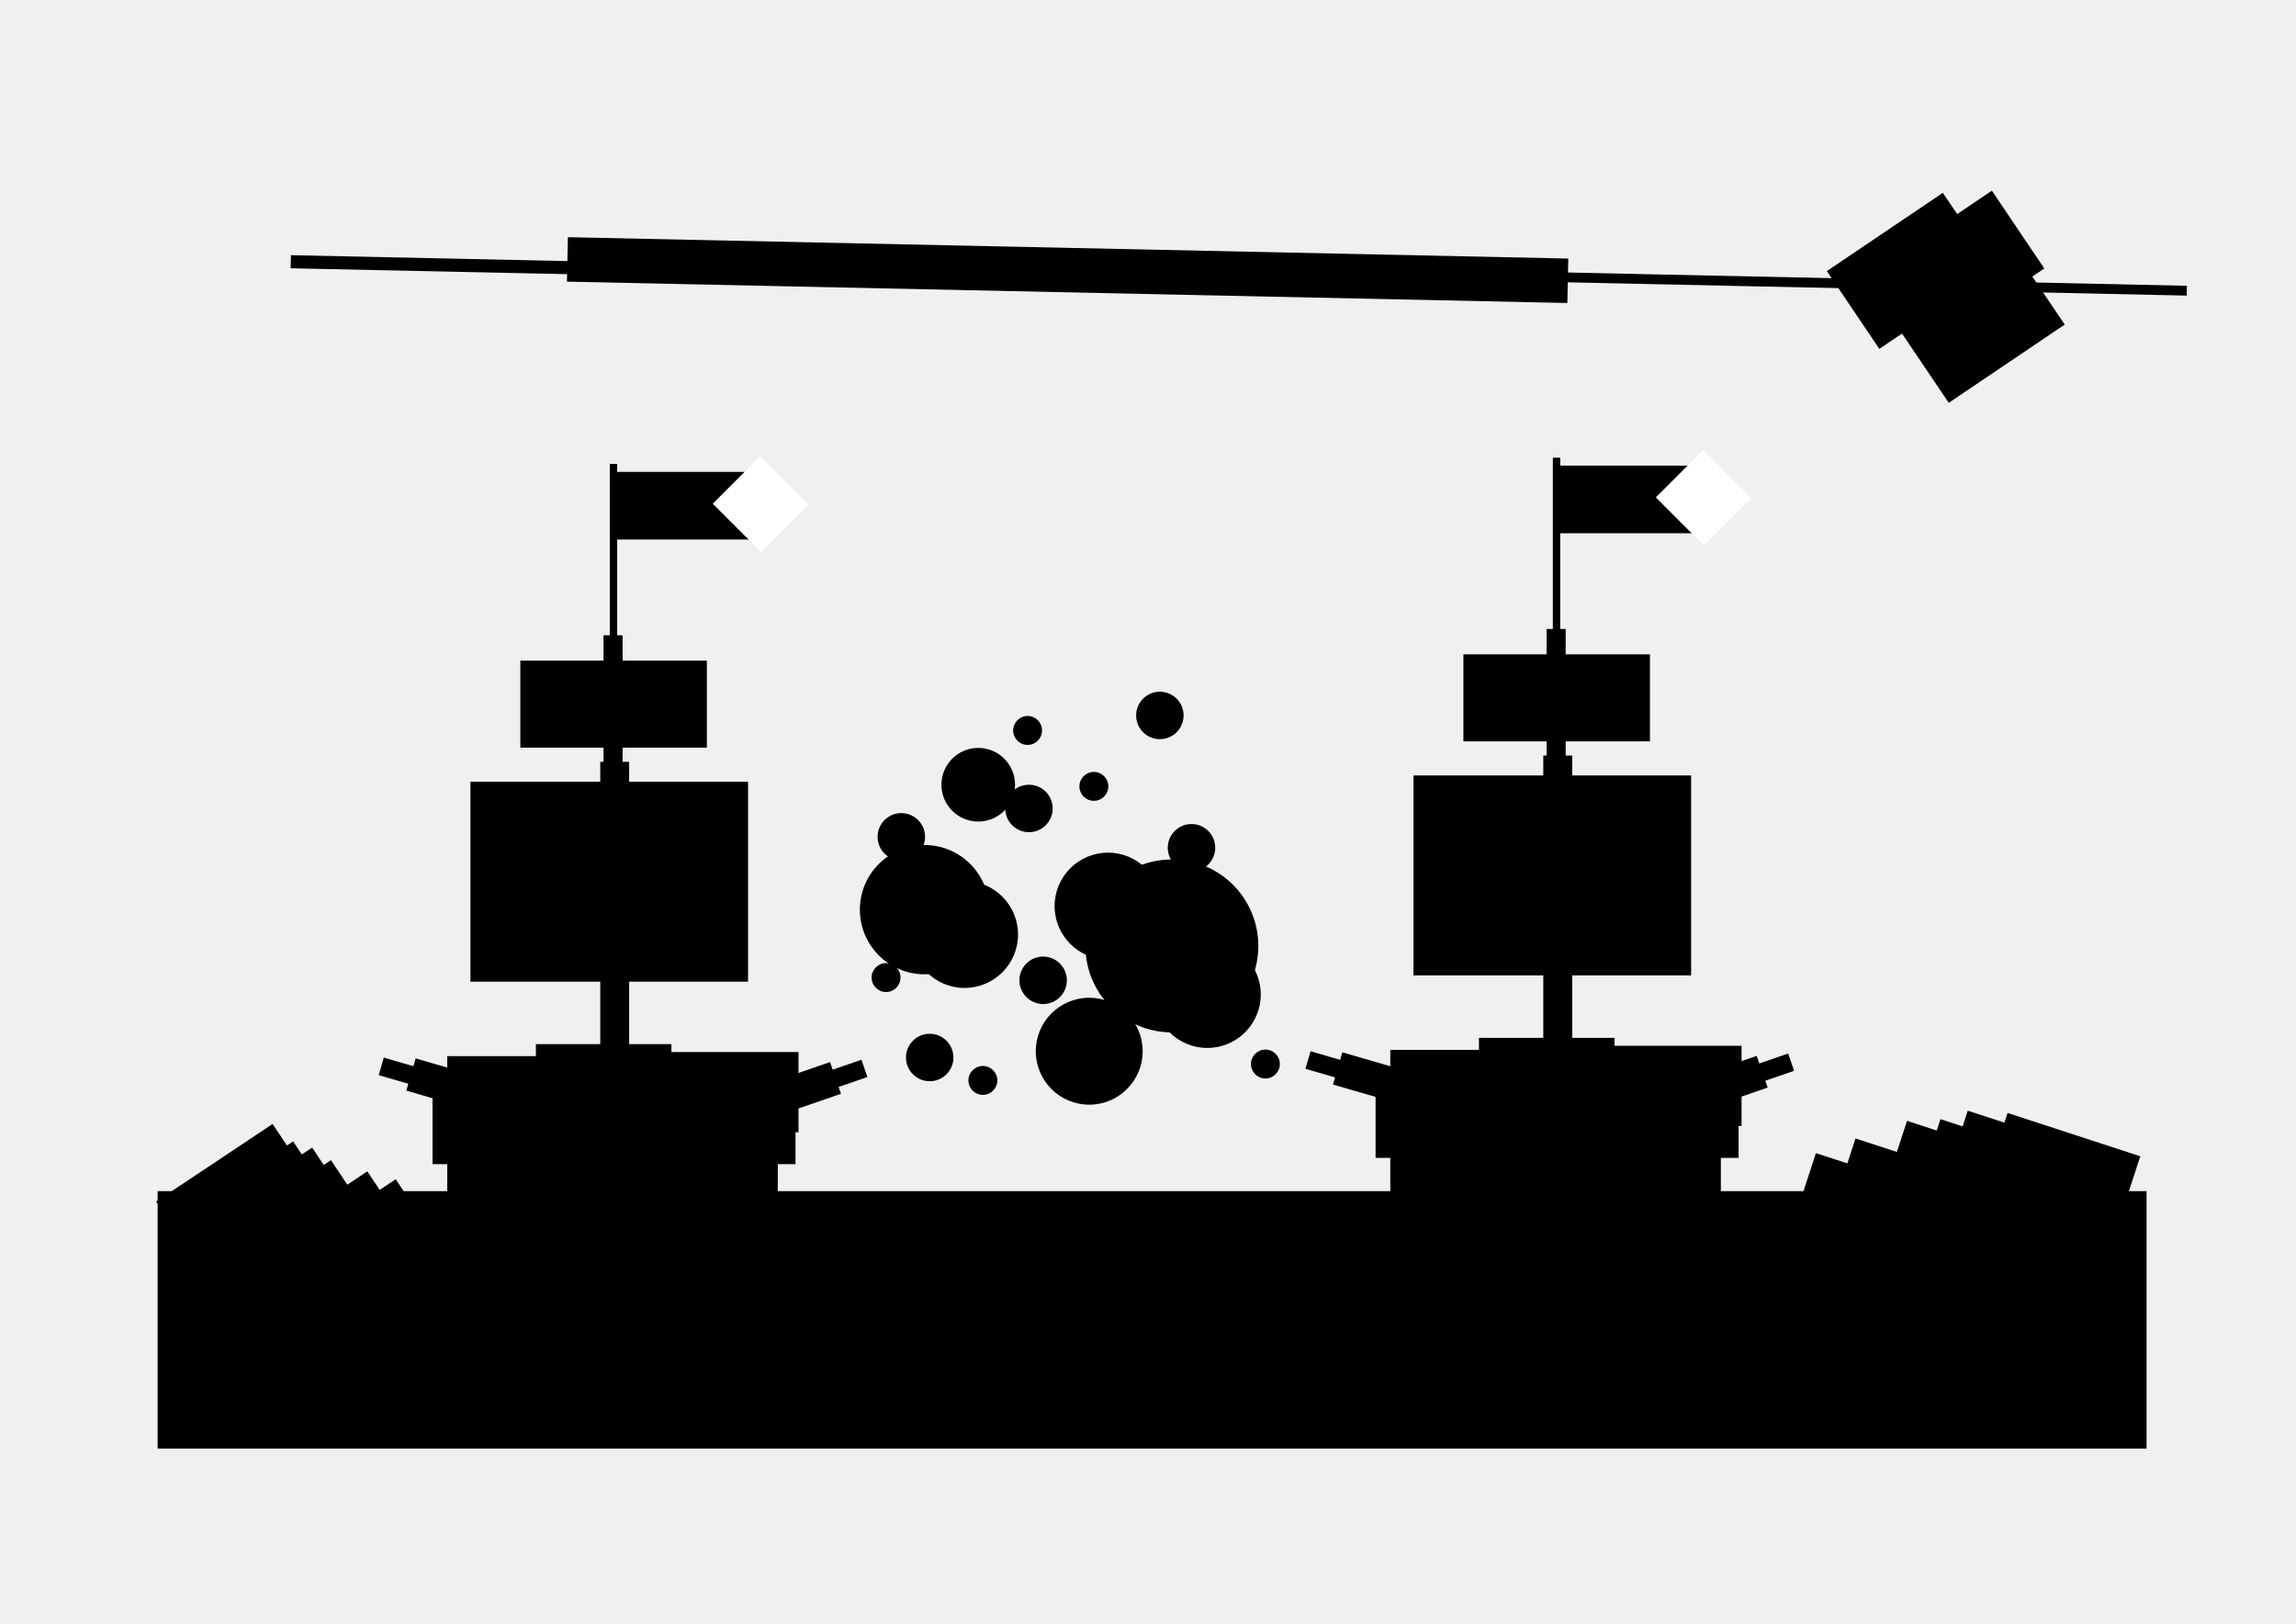
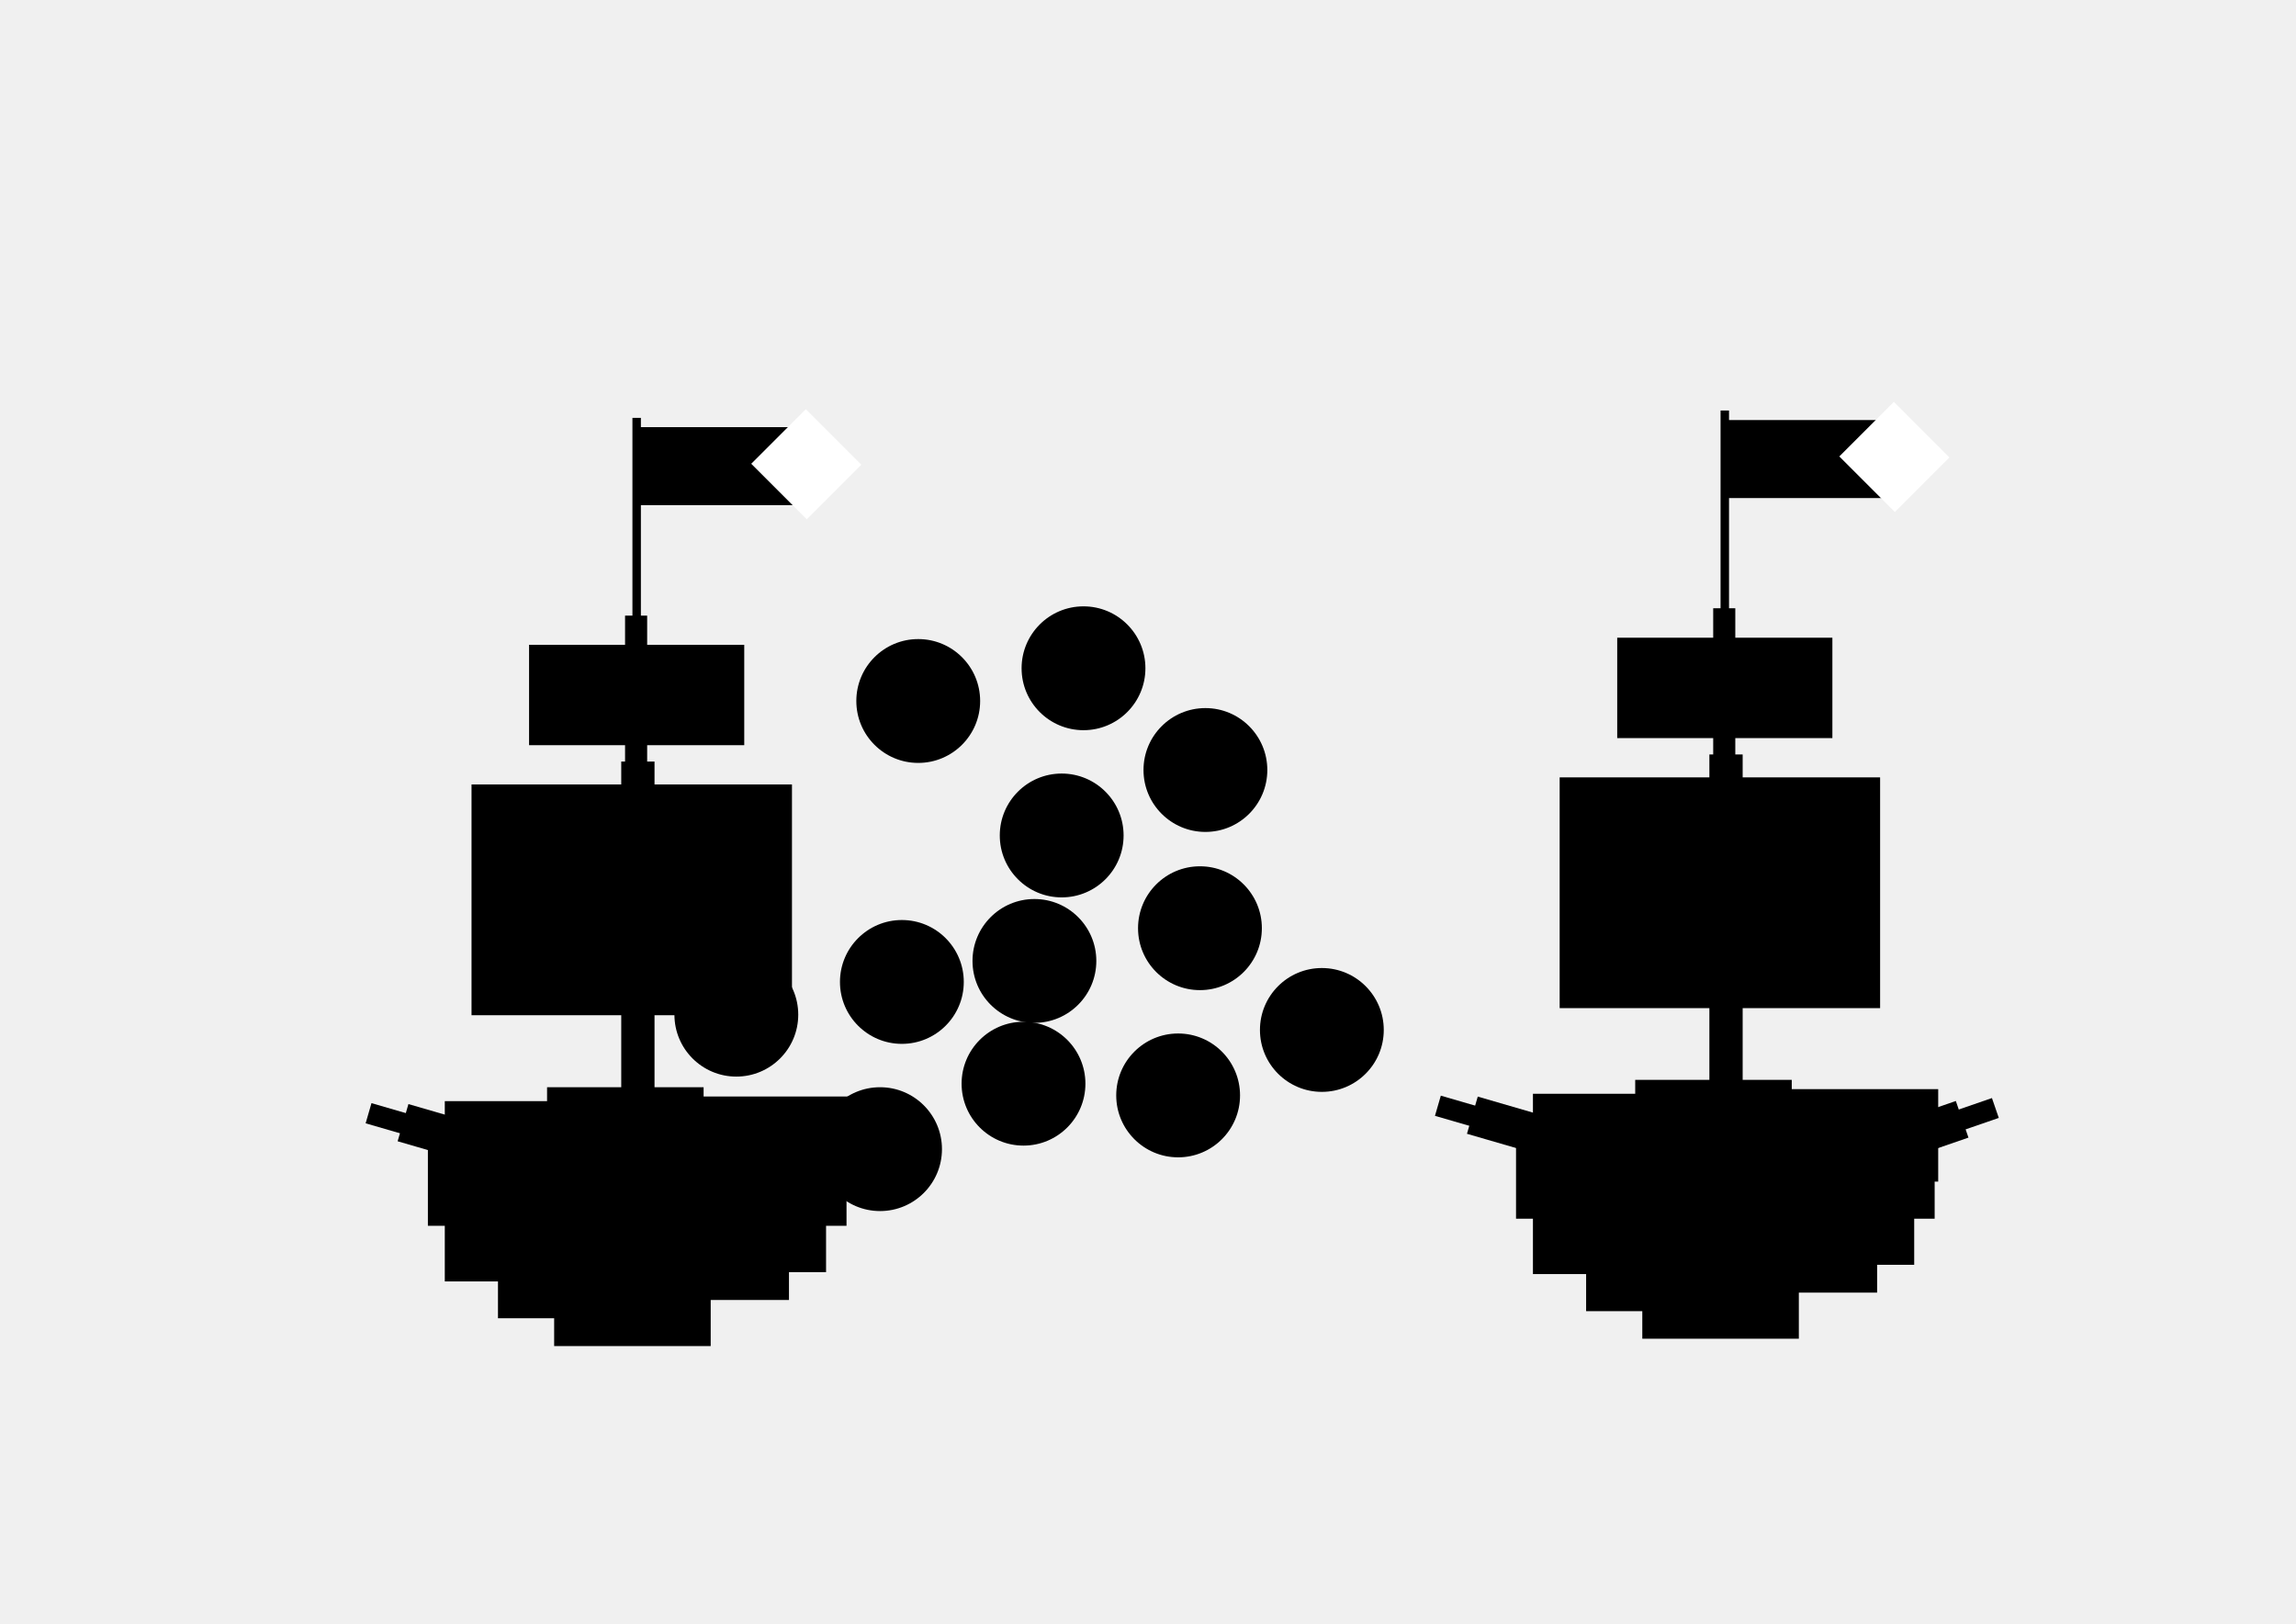
<svg xmlns="http://www.w3.org/2000/svg" version="1.1" id="Layer_1" x="0px" y="0px" viewBox="0 0 841.9 595.3" style="enable-background:new 0 0 841.9 595.3;" xml:space="preserve">
  <style type="text/css">
	.st0{fill:#FFFFFF;}
</style>
-   <rect x="158.6" y="397.4" width="49.7" height="29.4" />
-   <rect x="164" y="415.1" width="49.7" height="29.4" />
-   <rect x="180.9" y="426.8" width="49.7" height="29.4" />
-   <rect x="198.7" y="435.6" width="49.7" height="29.4" />
-   <rect x="57.8" y="436.7" width="729.3" height="94.4" />
-   <rect x="223.6" y="420.9" width="49.7" height="29.4" />
-   <rect x="235.5" y="412.1" width="49.7" height="29.4" />
-   <rect x="242" y="397.4" width="49.7" height="29.4" />
-   <rect x="243.1" y="385.7" width="49.7" height="29.4" />
-   <rect x="260.1" y="396.8" transform="matrix(0.9453 -0.3261 0.3261 0.9453 -115.9041 114.6209)" width="47.6" height="12.3" />
-   <rect x="274.3" y="395.5" transform="matrix(0.9453 -0.3261 0.3261 0.9453 -113.8886 118.4191)" width="43.9" height="6.7" />
-   <rect x="196.5" y="382.8" width="49.7" height="29.4" />
-   <rect x="196.5" y="406.3" width="49.7" height="29.4" />
-   <rect x="164" y="387.2" width="49.7" height="29.4" />
-   <rect x="190.8" y="242.2" width="68.4" height="31.9" />
-   <rect x="62.5" y="423.4" transform="matrix(0.8321 -0.5546 0.5546 0.8321 -229.5561 122.8631)" width="51.3" height="34.4" />
-   <rect x="675.1" y="82.1" transform="matrix(0.829 -0.5592 0.5592 0.829 64.3046 408.841)" width="51.3" height="34.4" />
-   <rect x="693.1" y="81.3" transform="matrix(0.829 -0.5592 0.5592 0.829 67.81 418.7731)" width="51.3" height="34.4" />
-   <rect x="700.6" y="101.9" transform="matrix(0.829 -0.5592 0.5592 0.829 57.5498 426.4643)" width="51.3" height="34.4" />
-   <rect x="287.6" y="-83.6" transform="matrix(2.138163e-02 -0.9998 0.9998 2.138163e-02 184.0125 387.6836)" width="4.8" height="366.9" />
-   <rect x="383.3" y="-84.4" transform="matrix(2.134545e-02 -0.9998 0.9998 2.134545e-02 284.0888 488.2805)" width="16.3" height="366.9" />
-   <rect x="616.6" y="-80.8" transform="matrix(2.139872e-02 -0.9998 0.9998 2.139872e-02 502.5689 718.7233)" width="3.6" height="366.9" />
-   <rect x="70" y="429.8" transform="matrix(0.8321 -0.5546 0.5546 0.8321 -231.8198 128.0953)" width="51.3" height="34.4" />
-   <rect x="77" y="432.1" transform="matrix(0.8321 -0.5546 0.5546 0.8321 -231.9376 132.3282)" width="51.3" height="34.4" />
-   <rect x="83.9" y="436.7" transform="matrix(0.8321 -0.5546 0.5546 0.8321 -233.3371 136.949)" width="51.3" height="34.4" />
-   <rect x="97.2" y="440.8" transform="matrix(0.8321 -0.5546 0.5546 0.8321 -233.3493 144.9973)" width="51.3" height="34.4" />
-   <rect x="107.6" y="443.7" transform="matrix(0.8321 -0.5546 0.5546 0.8321 -233.2057 151.2497)" width="51.3" height="34.4" />
-   <rect x="714.7" y="423.6" transform="matrix(-0.3103 0.9506 -0.9506 -0.3103 1409.254 -124.0313)" width="69.8" height="51.2" />
-   <rect x="700.2" y="422.8" transform="matrix(-0.3103 0.9506 -0.9506 -0.3103 1389.406 -111.3263)" width="69.8" height="51.2" />
-   <rect x="690.1" y="425.9" transform="matrix(-0.3103 0.9506 -0.9506 -0.3103 1379.205 -97.6608)" width="69.8" height="51.2" />
-   <rect x="677.9" y="426.5" transform="matrix(-0.3103 0.9506 -0.9506 -0.3103 1363.726 -85.2549)" width="69.8" height="51.2" />
-   <rect x="659" y="432.9" transform="matrix(-0.3103 0.9506 -0.9506 -0.3103 1345.053 -58.8529)" width="69.8" height="51.2" />
-   <rect x="644.5" y="438.2" transform="matrix(-0.3103 0.9506 -0.9506 -0.3103 1331.07 -38.0399)" width="69.8" height="51.2" />
-   <rect x="172.5" y="286.6" width="101.8" height="73.3" />
-   <rect x="225.3" y="173" width="49.7" height="24.8" />
-   <rect x="266.6" y="172.3" transform="matrix(0.7071 -0.7071 0.7071 0.7071 -48.994 251.3382)" class="st0" width="24.5" height="25" />
-   <rect x="220.1" y="279.3" width="10.6" height="114.5" />
-   <rect x="221.3" y="232.9" width="7" height="103.1" />
-   <rect x="223.6" y="170.1" width="2.7" height="113.9" />
-   <rect x="504.4" y="395.1" width="49.7" height="29.4" />
-   <rect x="509.8" y="412.8" width="49.7" height="29.4" />
-   <rect x="526.7" y="424.5" width="49.7" height="29.4" />
-   <rect x="544.5" y="433.3" width="49.7" height="29.4" />
-   <rect x="569.4" y="418.6" width="49.7" height="29.4" />
-   <rect x="581.3" y="409.8" width="49.7" height="29.4" />
-   <rect x="587.8" y="395.1" width="49.7" height="29.4" />
-   <rect x="588.9" y="383.4" width="49.7" height="29.4" />
-   <rect x="599.9" y="394.5" transform="matrix(0.9453 -0.3261 0.3261 0.9453 -96.5688 225.3249)" width="47.6" height="12.3" />
-   <rect x="614.1" y="393.2" transform="matrix(0.9453 -0.3261 0.3261 0.9453 -94.5533 229.1231)" width="43.9" height="6.7" />
-   <rect x="489.6" y="392.3" transform="matrix(-0.9604 -0.2788 0.2788 -0.9604 896.2011 924.4047)" width="48.5" height="12.3" />
-   <rect x="478.7" y="391.6" transform="matrix(-0.9604 -0.2788 0.2788 -0.9604 872.1824 913.8657)" width="44.7" height="6.7" />
-   <rect x="149.8" y="394.7" transform="matrix(-0.9604 -0.2788 0.2788 -0.9604 229.3942 834.2043)" width="48.5" height="12.3" />
-   <rect x="138.9" y="393.9" transform="matrix(-0.9604 -0.2788 0.2788 -0.9604 205.3755 823.6653)" width="44.7" height="6.7" />
-   <rect x="542.3" y="380.5" width="49.7" height="29.4" />
-   <rect x="542.3" y="403.9" width="49.7" height="29.4" />
-   <rect x="509.8" y="384.9" width="49.7" height="29.4" />
-   <rect x="536.6" y="239.9" width="68.4" height="31.9" />
-   <rect x="518.3" y="284.3" width="101.8" height="73.3" />
-   <rect x="571.1" y="170.7" width="49.7" height="24.8" />
-   <rect x="612.4" y="170" transform="matrix(0.7071 -0.7071 0.7071 0.7071 53.9219 495.1771)" class="st0" width="24.5" height="25" />
-   <rect x="565.9" y="277" width="10.6" height="114.5" />
-   <rect x="567.1" y="230.6" width="7" height="103.1" />
-   <rect x="569.4" y="167.8" width="2.7" height="113.9" />
-   <circle cx="399.4" cy="385.4" r="19.6" />
-   <circle cx="353.7" cy="342.6" r="19.6" />
-   <circle cx="406.3" cy="332.2" r="19.6" />
-   <circle cx="429.7" cy="346.8" r="31.7" />
-   <circle cx="339" cy="333.5" r="23.7" />
-   <circle cx="377.3" cy="296.4" r="8.7" />
-   <circle cx="358.7" cy="287.7" r="13.5" />
-   <circle cx="436.9" cy="310.8" r="8.7" />
-   <circle cx="382.5" cy="359.4" r="8.7" />
-   <circle cx="340.9" cy="387.7" r="8.7" />
-   <circle cx="330.5" cy="306.8" r="8.7" />
-   <circle cx="425.3" cy="262.3" r="8.7" />
-   <circle cx="376.8" cy="267.8" r="5.3" />
-   <circle cx="401.1" cy="288.3" r="5.3" />
-   <circle cx="324.9" cy="358.4" r="5.3" />
-   <circle cx="464" cy="390.1" r="5.3" />
-   <circle cx="360.4" cy="396.1" r="5.3" />
-   <circle cx="442.7" cy="364.6" r="19.6" />
+   <rect x="156.9" y="415.5" width="57.4" height="33.9" />
+   <rect x="163.1" y="435.9" width="57.4" height="33.9" />
+   <rect x="182.6" y="449.4" width="57.4" height="33.9" />
+   <rect x="203.2" y="459.6" width="57.4" height="33.9" />
+   <rect x="231.9" y="442.7" width="57.4" height="33.9" />
+   <rect x="245.5" y="432.5" width="57.4" height="33.9" />
+   <rect x="253" y="415.5" width="57.4" height="33.9" />
+   <rect x="254.3" y="402" width="57.4" height="33.9" />
+   <rect x="274" y="414.8" transform="matrix(0.9453 -0.3261 0.3261 0.9453 -121.1259 121.3747)" width="54.9" height="14.2" />
+   <rect x="290.3" y="413.3" transform="matrix(0.9453 -0.3261 0.3261 0.9453 -118.8003 125.7573)" width="50.7" height="7.7" />
+   <rect x="200.6" y="398.6" width="57.4" height="33.9" />
+   <rect x="200.6" y="425.7" width="57.4" height="33.9" />
+   <rect x="163.1" y="403.7" width="57.4" height="33.9" />
+   <rect x="194" y="236.4" width="78.9" height="36.8" />
+   <rect x="172.9" y="287.6" width="117.5" height="84.6" />
+   <rect x="233.8" y="156.6" width="57.4" height="28.6" />
+   <rect x="281.5" y="155.8" transform="matrix(0.7071 -0.7071 0.7071 0.7071 -33.7488 258.9111)" class="st0" width="28.3" height="28.8" />
+   <rect x="227.8" y="279.2" width="12.2" height="132.1" />
+   <rect x="229.2" y="225.7" width="8.1" height="118.9" />
+   <rect x="231.9" y="153.2" width="3.1" height="131.5" />
+   <rect x="555.9" y="412.9" width="57.4" height="33.9" />
+   <rect x="562.1" y="433.2" width="57.4" height="33.9" />
+   <rect x="581.6" y="446.8" width="57.4" height="33.9" />
+   <rect x="602.2" y="456.9" width="57.4" height="33.9" />
+   <rect x="630.9" y="440" width="57.4" height="33.9" />
+   <rect x="644.5" y="429.8" width="57.4" height="33.9" />
+   <rect x="652" y="412.9" width="57.4" height="33.9" />
+   <rect x="653.3" y="399.3" width="57.4" height="33.9" />
+   <rect x="666.1" y="412.2" transform="matrix(0.9453 -0.3261 0.3261 0.9453 -98.8157 249.1116)" width="54.9" height="14.2" />
+   <rect x="682.4" y="410.6" transform="matrix(0.9453 -0.3261 0.3261 0.9453 -96.4901 253.4942)" width="50.7" height="7.7" />
+   <rect x="538.8" y="409.7" transform="matrix(-0.9604 -0.2788 0.2788 -0.9604 994.8348 974.9494)" width="55.9" height="14.2" />
+   <rect x="526.2" y="408.8" transform="matrix(-0.9604 -0.2788 0.2788 -0.9604 967.1206 962.7888)" width="51.6" height="7.7" />
+   <rect x="146.7" y="412.3" transform="matrix(-0.9604 -0.2788 0.2788 -0.9604 225.4328 870.8707)" width="55.9" height="14.2" />
+   <rect x="134.1" y="411.4" transform="matrix(-0.9604 -0.2788 0.2788 -0.9604 197.7185 858.7101)" width="51.6" height="7.7" />
+   <rect x="599.6" y="395.9" width="57.4" height="33.9" />
+   <rect x="599.6" y="423" width="57.4" height="33.9" />
+   <rect x="562.1" y="401" width="57.4" height="33.9" />
+   <rect x="593" y="233.8" width="78.9" height="36.8" />
+   <rect x="571.9" y="285" width="117.5" height="84.6" />
+   <rect x="632.8" y="154" width="57.4" height="28.6" />
+   <rect x="680.5" y="153.1" transform="matrix(0.7071 -0.7071 0.7071 0.7071 85.0018 540.2671)" class="st0" width="28.3" height="28.8" />
+   <rect x="626.8" y="276.6" width="12.2" height="132.1" />
+   <rect x="628.2" y="223" width="8.1" height="118.9" />
+   <rect x="630.9" y="150.5" width="3.1" height="131.5" />
+   <circle cx="432" cy="401.6" r="22.7" />
+   <circle cx="379.3" cy="352.3" r="22.7" />
+   <circle cx="440" cy="340.3" r="22.7" />
+   <circle cx="484.7" cy="377.6" r="22.7" />
+   <circle cx="389.3" cy="306.3" r="22.7" />
+   <circle cx="336.7" cy="257" r="22.7" />
+   <circle cx="397.3" cy="245" r="22.7" />
+   <circle cx="442" cy="282.3" r="22.7" />
+   <circle cx="322.7" cy="421.3" r="22.7" />
+   <circle cx="270" cy="372" r="22.7" />
+   <circle cx="330.7" cy="360" r="22.7" />
+   <circle cx="375.3" cy="397.3" r="22.7" />
</svg>
